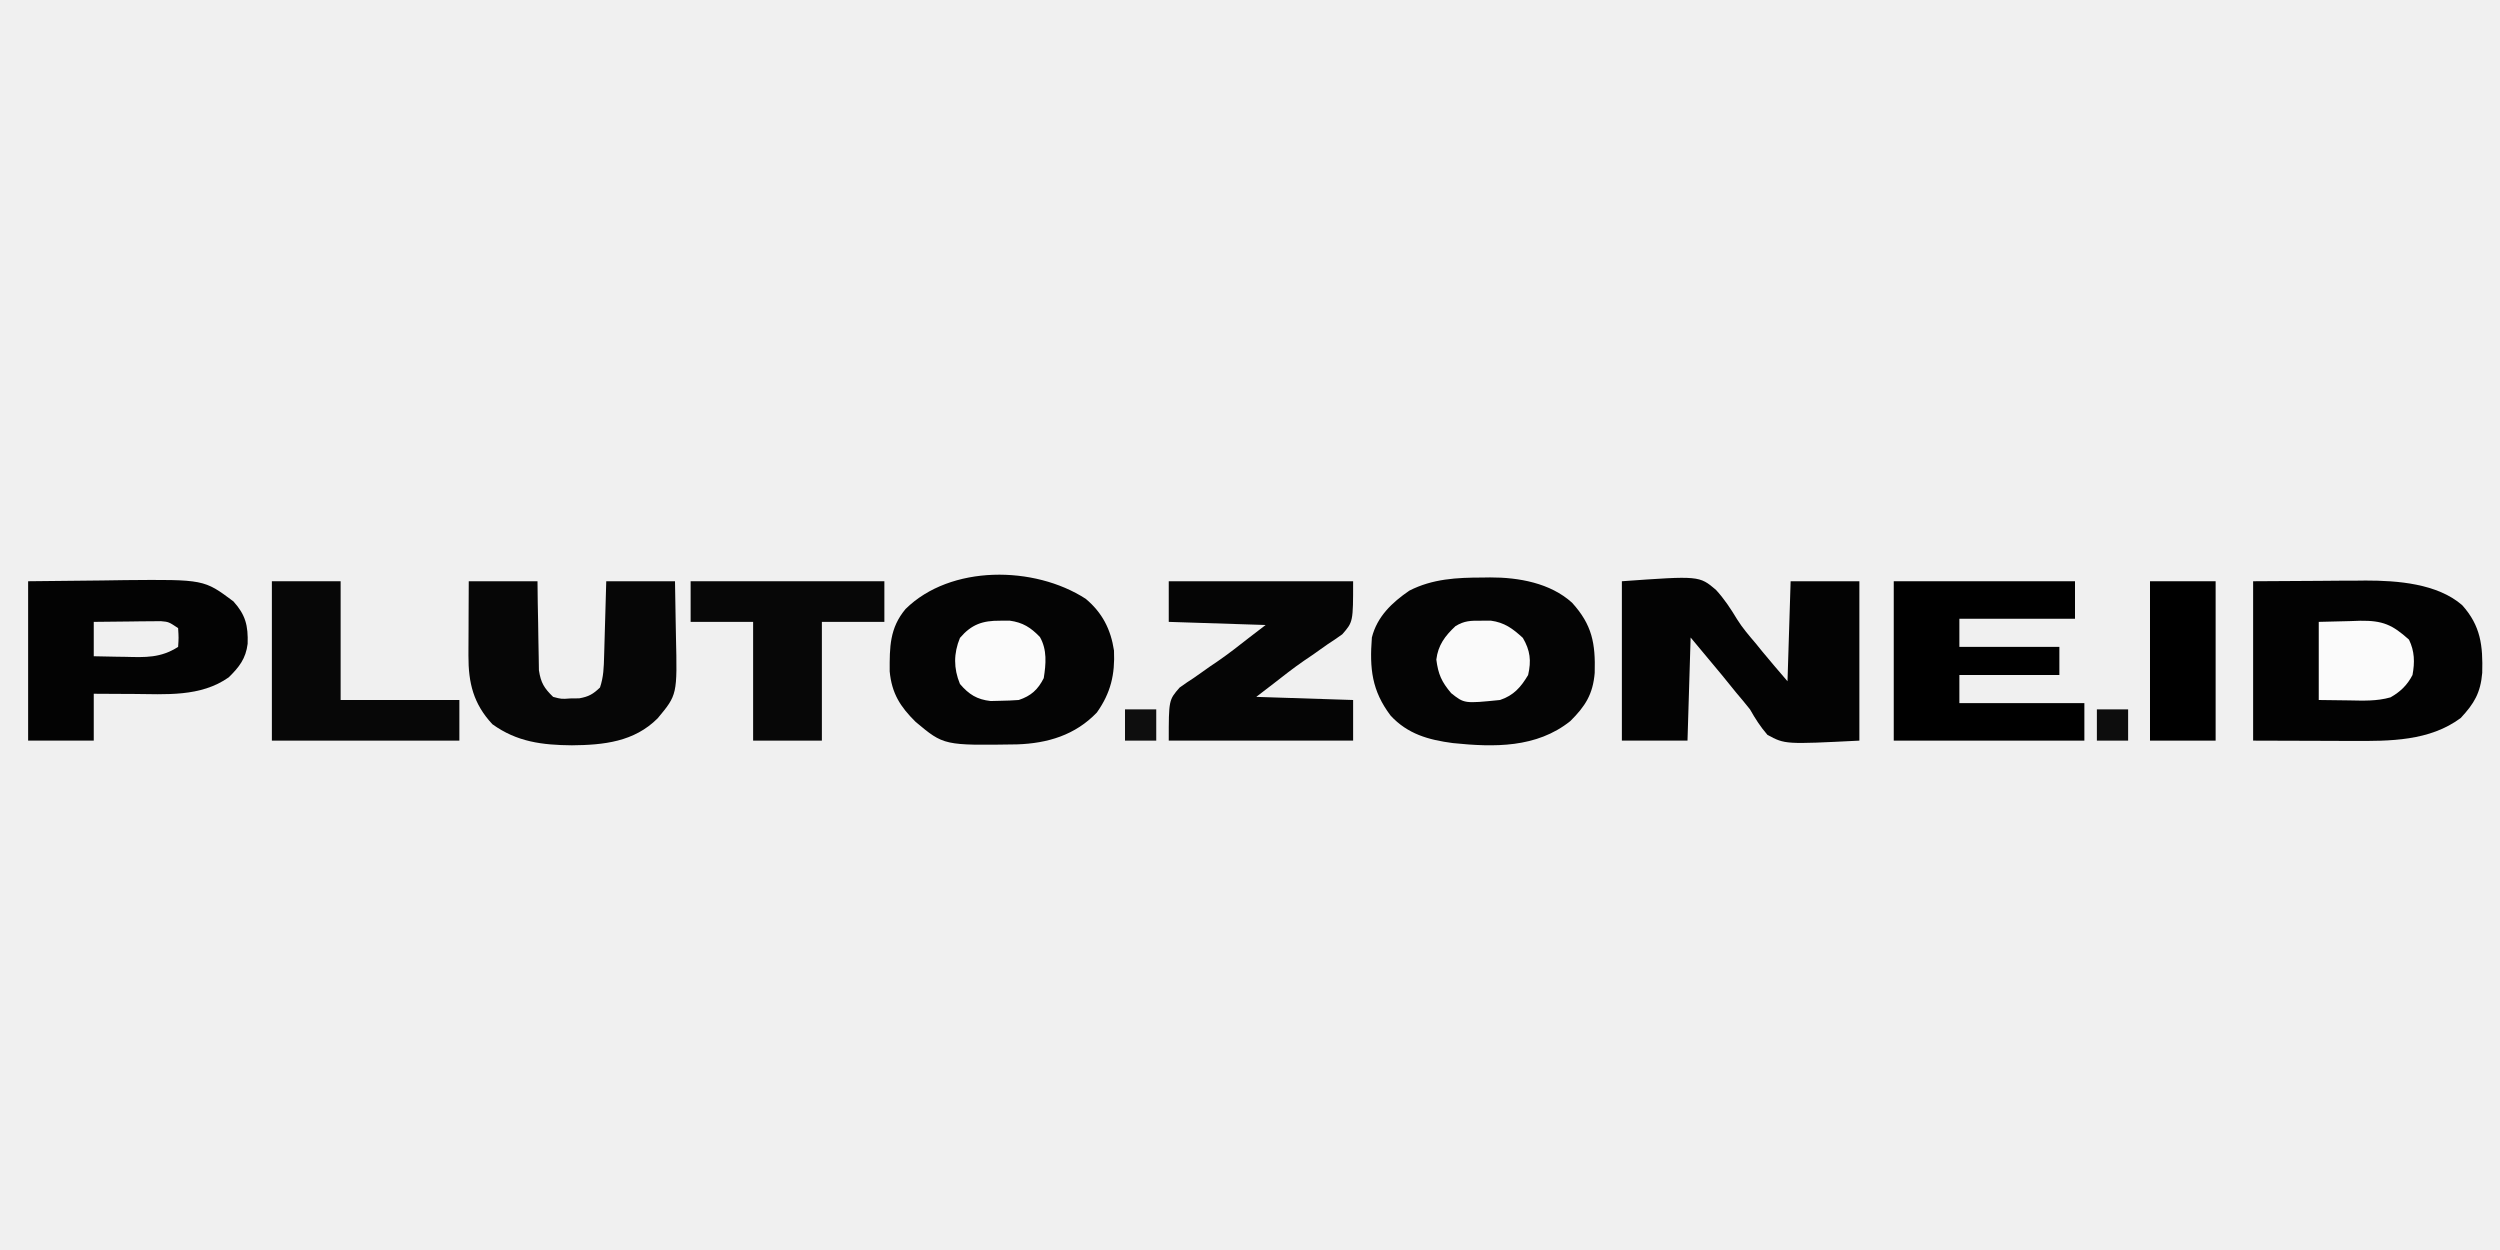
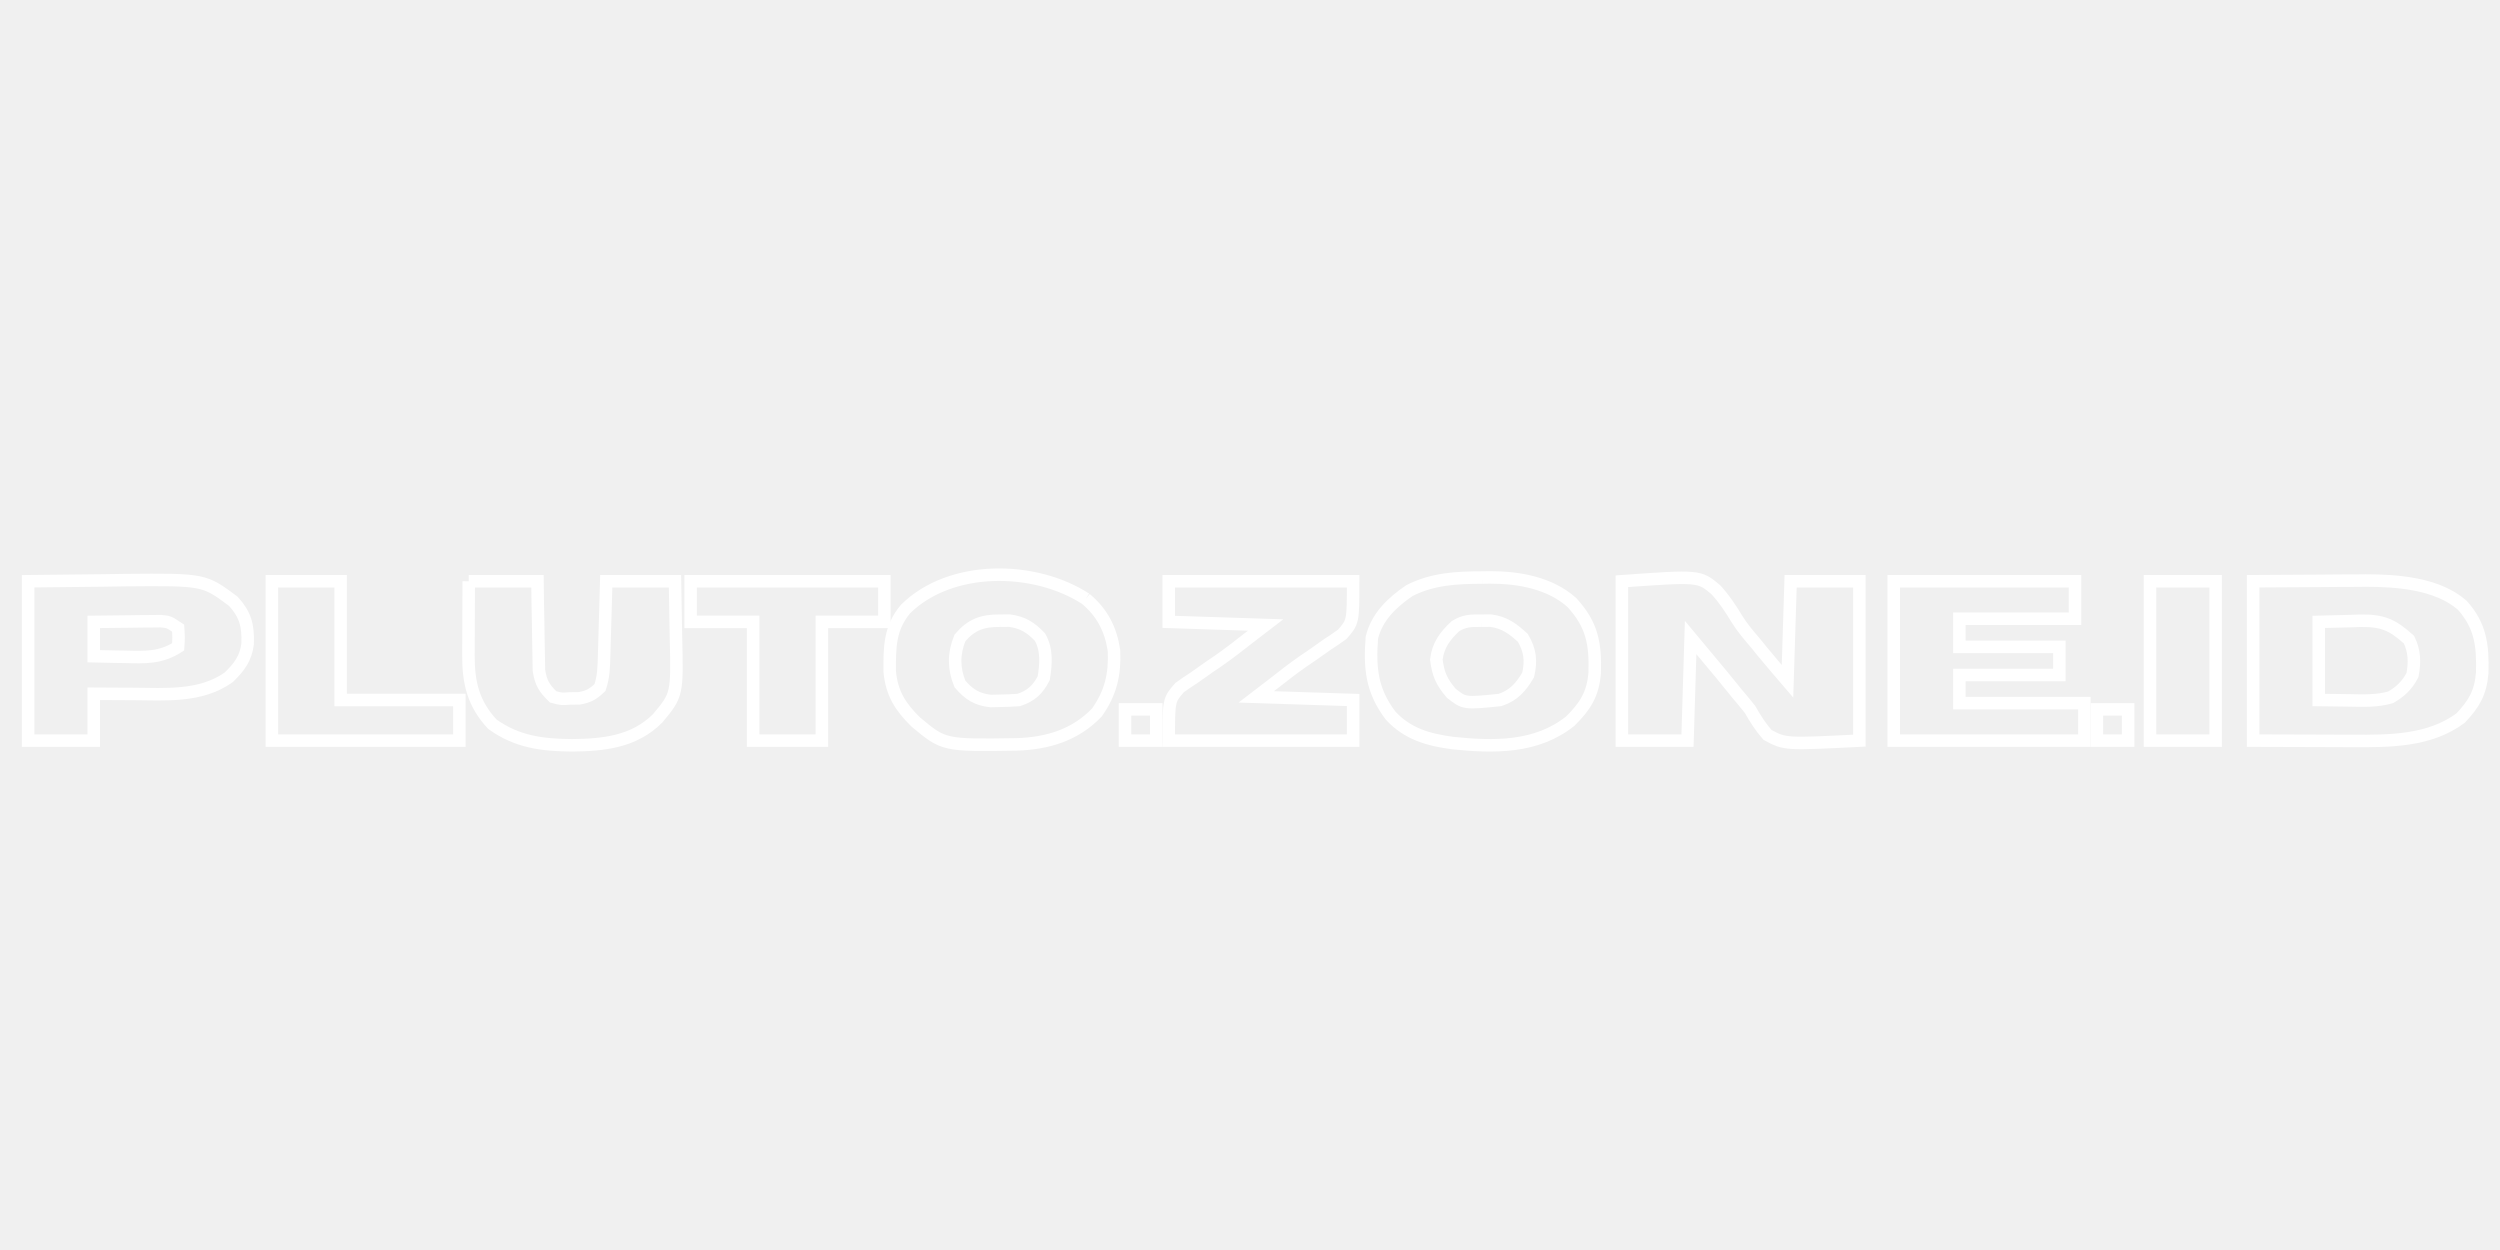
- <svg xmlns="http://www.w3.org/2000/svg" width="800" height="400">
-   <path d="m721 186 21.313-.125 6.657-.055 5.33-.015 2.71-.031c10.101-.003 22.914.942 30.877 7.867 5.955 6.633 6.659 12.94 6.426 21.683-.544 6.395-2.577 9.813-6.875 14.426-9.966 7.43-22.728 7.419-34.602 7.348l-2.471-.003c-2.997-.006-5.994-.02-8.99-.032L721 237z" fill="#020202" />
-   <path d="m474.375 184.813 2.46-.038c9.123-.022 19.256 1.773 26.22 8.088 6.432 7.087 7.518 12.98 7.25 22.469-.567 6.82-3.015 10.668-7.805 15.418-10.834 8.656-24.43 8.39-37.592 7.035-7.794-1.024-14.47-2.9-19.908-8.785-6.038-8.01-6.762-15.056-6-25 1.672-6.687 6.443-11.191 12-15 7.42-3.794 15.187-4.181 23.375-4.187m-126.937 6.812c5.288 4.428 8.022 9.767 9.039 16.559.342 7.65-1.033 13.538-5.477 19.816-6.93 7.246-15.78 9.88-25.574 10.203-23.398.356-23.398.356-32.426-7.203-4.91-4.851-7.626-9.087-8.3-16.148-.029-7.756-.037-13.878 5.081-19.973 14.382-14.2 41.23-13.903 57.656-3.254" fill="#040404" />
-   <path d="M519 186c24.75-1.768 24.75-1.768 30.082 2.73 2.645 2.875 4.753 6.061 6.76 9.406 1.761 2.835 3.87 5.26 6.033 7.802l1.992 2.464c2.661 3.241 5.404 6.414 8.133 9.598l1-32h22v51c-23.782 1.195-23.782 1.195-29.414-1.84-2.25-2.59-3.896-5.177-5.586-8.16a214 214 0 0 0-4.437-5.375L551 216l-10-12-1 33h-21zM9 186l23.688-.25 7.393-.11c25.216-.22 25.216-.22 34.607 6.798 3.884 4.304 4.745 7.74 4.558 13.578-.588 4.743-2.714 7.464-6.058 10.734-8.997 6.35-20.14 5.388-30.688 5.313l-3.648-.014q-4.426-.02-8.852-.049v15H9z" fill="#030303" />
-   <path d="M150 186h22l.078 6.824q.06 3.286.13 6.573.042 2.277.063 4.554c.022 2.188.068 4.374.12 6.56l.063 3.984c.624 4.008 1.662 5.7 4.546 8.505 2.666.712 2.666.712 5.5.5l2.844-.031c3.038-.536 4.447-1.34 6.656-3.469 1.164-3.492 1.211-6.391 1.316-10.074l.063-2.072q.097-3.27.184-6.542l.13-4.439c.108-3.624.207-7.249.307-10.873h22c.093 4.375.172 8.747.22 13.123q.03 2.225.082 4.45c.43 18.742.43 18.742-5.852 26.29-7.548 7.549-17.29 8.541-27.45 8.637-9.479-.081-17.57-1.075-25.437-6.75-6.063-6.506-7.696-13.205-7.66-21.922 0-.682.002-1.365.004-2.068.005-2.17.018-4.34.03-6.51q.008-2.212.014-4.426c.01-3.608.03-7.216.049-10.824" fill="#060606" />
-   <path d="M606 186h58v12h-37v9h32v9h-32v9h40v12h-61z" />
-   <path d="M374 186h59c0 13 0 13-3.48 16.98a106 106 0 0 1-4.707 3.208l-4.942 3.488-2.489 1.686c-3.444 2.368-6.718 4.935-10.007 7.513L402 223l31 1v13h-59c0-13 0-13 3.48-16.98a106 106 0 0 1 4.707-3.208l4.942-3.488 2.489-1.686c3.444-2.368 6.718-4.935 10.007-7.513L405 200l-31-1z" fill="#050505" />
-   <path d="M221 186h62v13h-20v38h-22v-38h-20zm-134 0h22v38h38v13H87z" fill="#070707" />
-   <path d="M688 186h21v51h-21z" />
-   <path d="m742 199 10.125-.25 3.157-.11c7.187-.086 10.272 1.259 15.593 6.048 1.815 3.73 1.877 7.258 1.125 11.312-1.649 3.21-3.868 5.358-7.031 7.152-4.423 1.263-8.71 1.056-13.282.973L742 224z" fill="#fbfbfb" />
-   <path d="m473.938 198.625 3.09-.023c4.433.594 7.044 2.545 10.284 5.523 2.36 4.02 2.736 7.327 1.688 11.875-2.325 3.921-4.644 6.548-9 8-11.406 1.152-11.406 1.152-15.625-2.187-3.078-3.646-4.15-6.056-4.75-10.75.567-4.63 2.777-7.57 6.145-10.715 2.87-1.734 4.832-1.748 8.168-1.723" fill="#fafafa" />
-   <path d="m320 198.625 3.063-.023c4.25.576 6.769 2.184 9.718 5.25 2.33 4.105 1.936 8.593 1.219 13.148-1.856 3.67-4.043 5.68-8 7a100 100 0 0 1-5.875.25l-3.117.078c-4.375-.477-6.99-2.135-9.82-5.453-2.057-4.98-2.057-9.77 0-14.75 3.678-4.312 7.224-5.543 12.812-5.5" fill="#fbfbfb" />
-   <path d="M30 199q5.907-.08 11.813-.125l3.392-.05 3.252-.02 3-.032C54 199 54 199 57 201c.188 3.125.188 3.125 0 6-5.585 3.582-10.483 3.356-16.875 3.188l-2.953-.042A745 745 0 0 1 30 210z" fill="#f0f0f0" />
-   <path d="M671 227h10v10h-10z" fill="#0d0d0d" />
-   <path d="M360 227h10v10h-10z" fill="#0e0e0e" />
+ <svg xmlns="http://www.w3.org/2000/svg" width="3200" height="1600" viewBox="0 0 800 400">
+   <path d="m721 186 21.313-.125 6.657-.055 5.33-.015 2.71-.031c10.101-.003 22.914.942 30.877 7.867 5.955 6.633 6.659 12.94 6.426 21.683-.544 6.395-2.577 9.813-6.875 14.426-9.966 7.43-22.728 7.419-34.602 7.348l-2.471-.003c-2.997-.006-5.994-.02-8.99-.032L721 237z" fill="none" stroke="#ffffff" stroke-width="4" />
+   <path d="m474.375 184.813 2.46-.038c9.123-.022 19.256 1.773 26.22 8.088 6.432 7.087 7.518 12.98 7.25 22.469-.567 6.82-3.015 10.668-7.805 15.418-10.834 8.656-24.43 8.39-37.592 7.035-7.794-1.024-14.47-2.9-19.908-8.785-6.038-8.01-6.762-15.056-6-25 1.672-6.687 6.443-11.191 12-15 7.42-3.794 15.187-4.181 23.375-4.187m-126.937 6.812c5.288 4.428 8.022 9.767 9.039 16.559.342 7.65-1.033 13.538-5.477 19.816-6.93 7.246-15.78 9.88-25.574 10.203-23.398.356-23.398.356-32.426-7.203-4.91-4.851-7.626-9.087-8.3-16.148-.029-7.756-.037-13.878 5.081-19.973 14.382-14.2 41.23-13.903 57.656-3.254" fill="none" stroke="#ffffff" stroke-width="4" />
+   <path d="M519 186c24.75-1.768 24.75-1.768 30.082 2.73 2.645 2.875 4.753 6.061 6.76 9.406 1.761 2.835 3.87 5.26 6.033 7.802l1.992 2.464c2.661 3.241 5.404 6.414 8.133 9.598l1-32h22v51c-23.782 1.195-23.782 1.195-29.414-1.84-2.25-2.59-3.896-5.177-5.586-8.16a214 214 0 0 0-4.437-5.375L551 216l-10-12-1 33h-21zM9 186l23.688-.25 7.393-.11c25.216-.22 25.216-.22 34.607 6.798 3.884 4.304 4.745 7.74 4.558 13.578-.588 4.743-2.714 7.464-6.058 10.734-8.997 6.35-20.14 5.388-30.688 5.313l-3.648-.014q-4.426-.02-8.852-.049v15H9z" fill="none" stroke="#ffffff" stroke-width="4" />
+   <path d="M150 186h22l.078 6.824q.06 3.286.13 6.573.042 2.277.063 4.554c.022 2.188.068 4.374.12 6.56l.063 3.984c.624 4.008 1.662 5.7 4.546 8.505 2.666.712 2.666.712 5.5.5l2.844-.031c3.038-.536 4.447-1.34 6.656-3.469 1.164-3.492 1.211-6.391 1.316-10.074l.063-2.072q.097-3.27.184-6.542l.13-4.439c.108-3.624.207-7.249.307-10.873h22c.093 4.375.172 8.747.22 13.123q.03 2.225.082 4.45c.43 18.742.43 18.742-5.852 26.29-7.548 7.549-17.29 8.541-27.45 8.637-9.479-.081-17.57-1.075-25.437-6.75-6.063-6.506-7.696-13.205-7.66-21.922 0-.682.002-1.365.004-2.068.005-2.17.018-4.34.03-6.51q.008-2.212.014-4.426c.01-3.608.03-7.216.049-10.824" fill="none" stroke="#ffffff" stroke-width="4" />
+   <path d="M606 186h58v12h-37v9h32v9h-32v9h40v12h-61z" fill="none" stroke="#ffffff" stroke-width="4" />
+   <path d="M374 186h59c0 13 0 13-3.48 16.98a106 106 0 0 1-4.707 3.208l-4.942 3.488-2.489 1.686c-3.444 2.368-6.718 4.935-10.007 7.513L402 223l31 1v13h-59c0-13 0-13 3.48-16.98a106 106 0 0 1 4.707-3.208l4.942-3.488 2.489-1.686c3.444-2.368 6.718-4.935 10.007-7.513L405 200l-31-1z" fill="none" stroke="#ffffff" stroke-width="4" />
+   <path d="M221 186h62v13h-20v38h-22v-38h-20zm-134 0h22v38h38v13H87z" fill="none" stroke="#ffffff" stroke-width="4" />
+   <path d="M688 186h21v51h-21z" fill="none" stroke="#ffffff" stroke-width="4" />
+   <path d="m742 199 10.125-.25 3.157-.11c7.187-.086 10.272 1.259 15.593 6.048 1.815 3.73 1.877 7.258 1.125 11.312-1.649 3.21-3.868 5.358-7.031 7.152-4.423 1.263-8.71 1.056-13.282.973L742 224z" fill="none" stroke="#ffffff" stroke-width="4" />
+   <path d="m473.938 198.625 3.09-.023c4.433.594 7.044 2.545 10.284 5.523 2.36 4.02 2.736 7.327 1.688 11.875-2.325 3.921-4.644 6.548-9 8-11.406 1.152-11.406 1.152-15.625-2.187-3.078-3.646-4.15-6.056-4.75-10.75.567-4.63 2.777-7.57 6.145-10.715 2.87-1.734 4.832-1.748 8.168-1.723" fill="none" stroke="#ffffff" stroke-width="4" />
+   <path d="m320 198.625 3.063-.023c4.25.576 6.769 2.184 9.718 5.25 2.33 4.105 1.936 8.593 1.219 13.148-1.856 3.67-4.043 5.68-8 7a100 100 0 0 1-5.875.25l-3.117.078c-4.375-.477-6.99-2.135-9.82-5.453-2.057-4.98-2.057-9.77 0-14.75 3.678-4.312 7.224-5.543 12.812-5.5" fill="none" stroke="#ffffff" stroke-width="4" />
+   <path d="M30 199q5.907-.08 11.813-.125l3.392-.05 3.252-.02 3-.032C54 199 54 199 57 201c.188 3.125.188 3.125 0 6-5.585 3.582-10.483 3.356-16.875 3.188l-2.953-.042A745 745 0 0 1 30 210z" fill="none" stroke="#ffffff" stroke-width="4" />
+   <path d="M671 227h10v10h-10z" fill="none" stroke="#ffffff" stroke-width="4" />
+   <path d="M360 227h10v10h-10z" fill="none" stroke="#ffffff" stroke-width="4" />
</svg>
